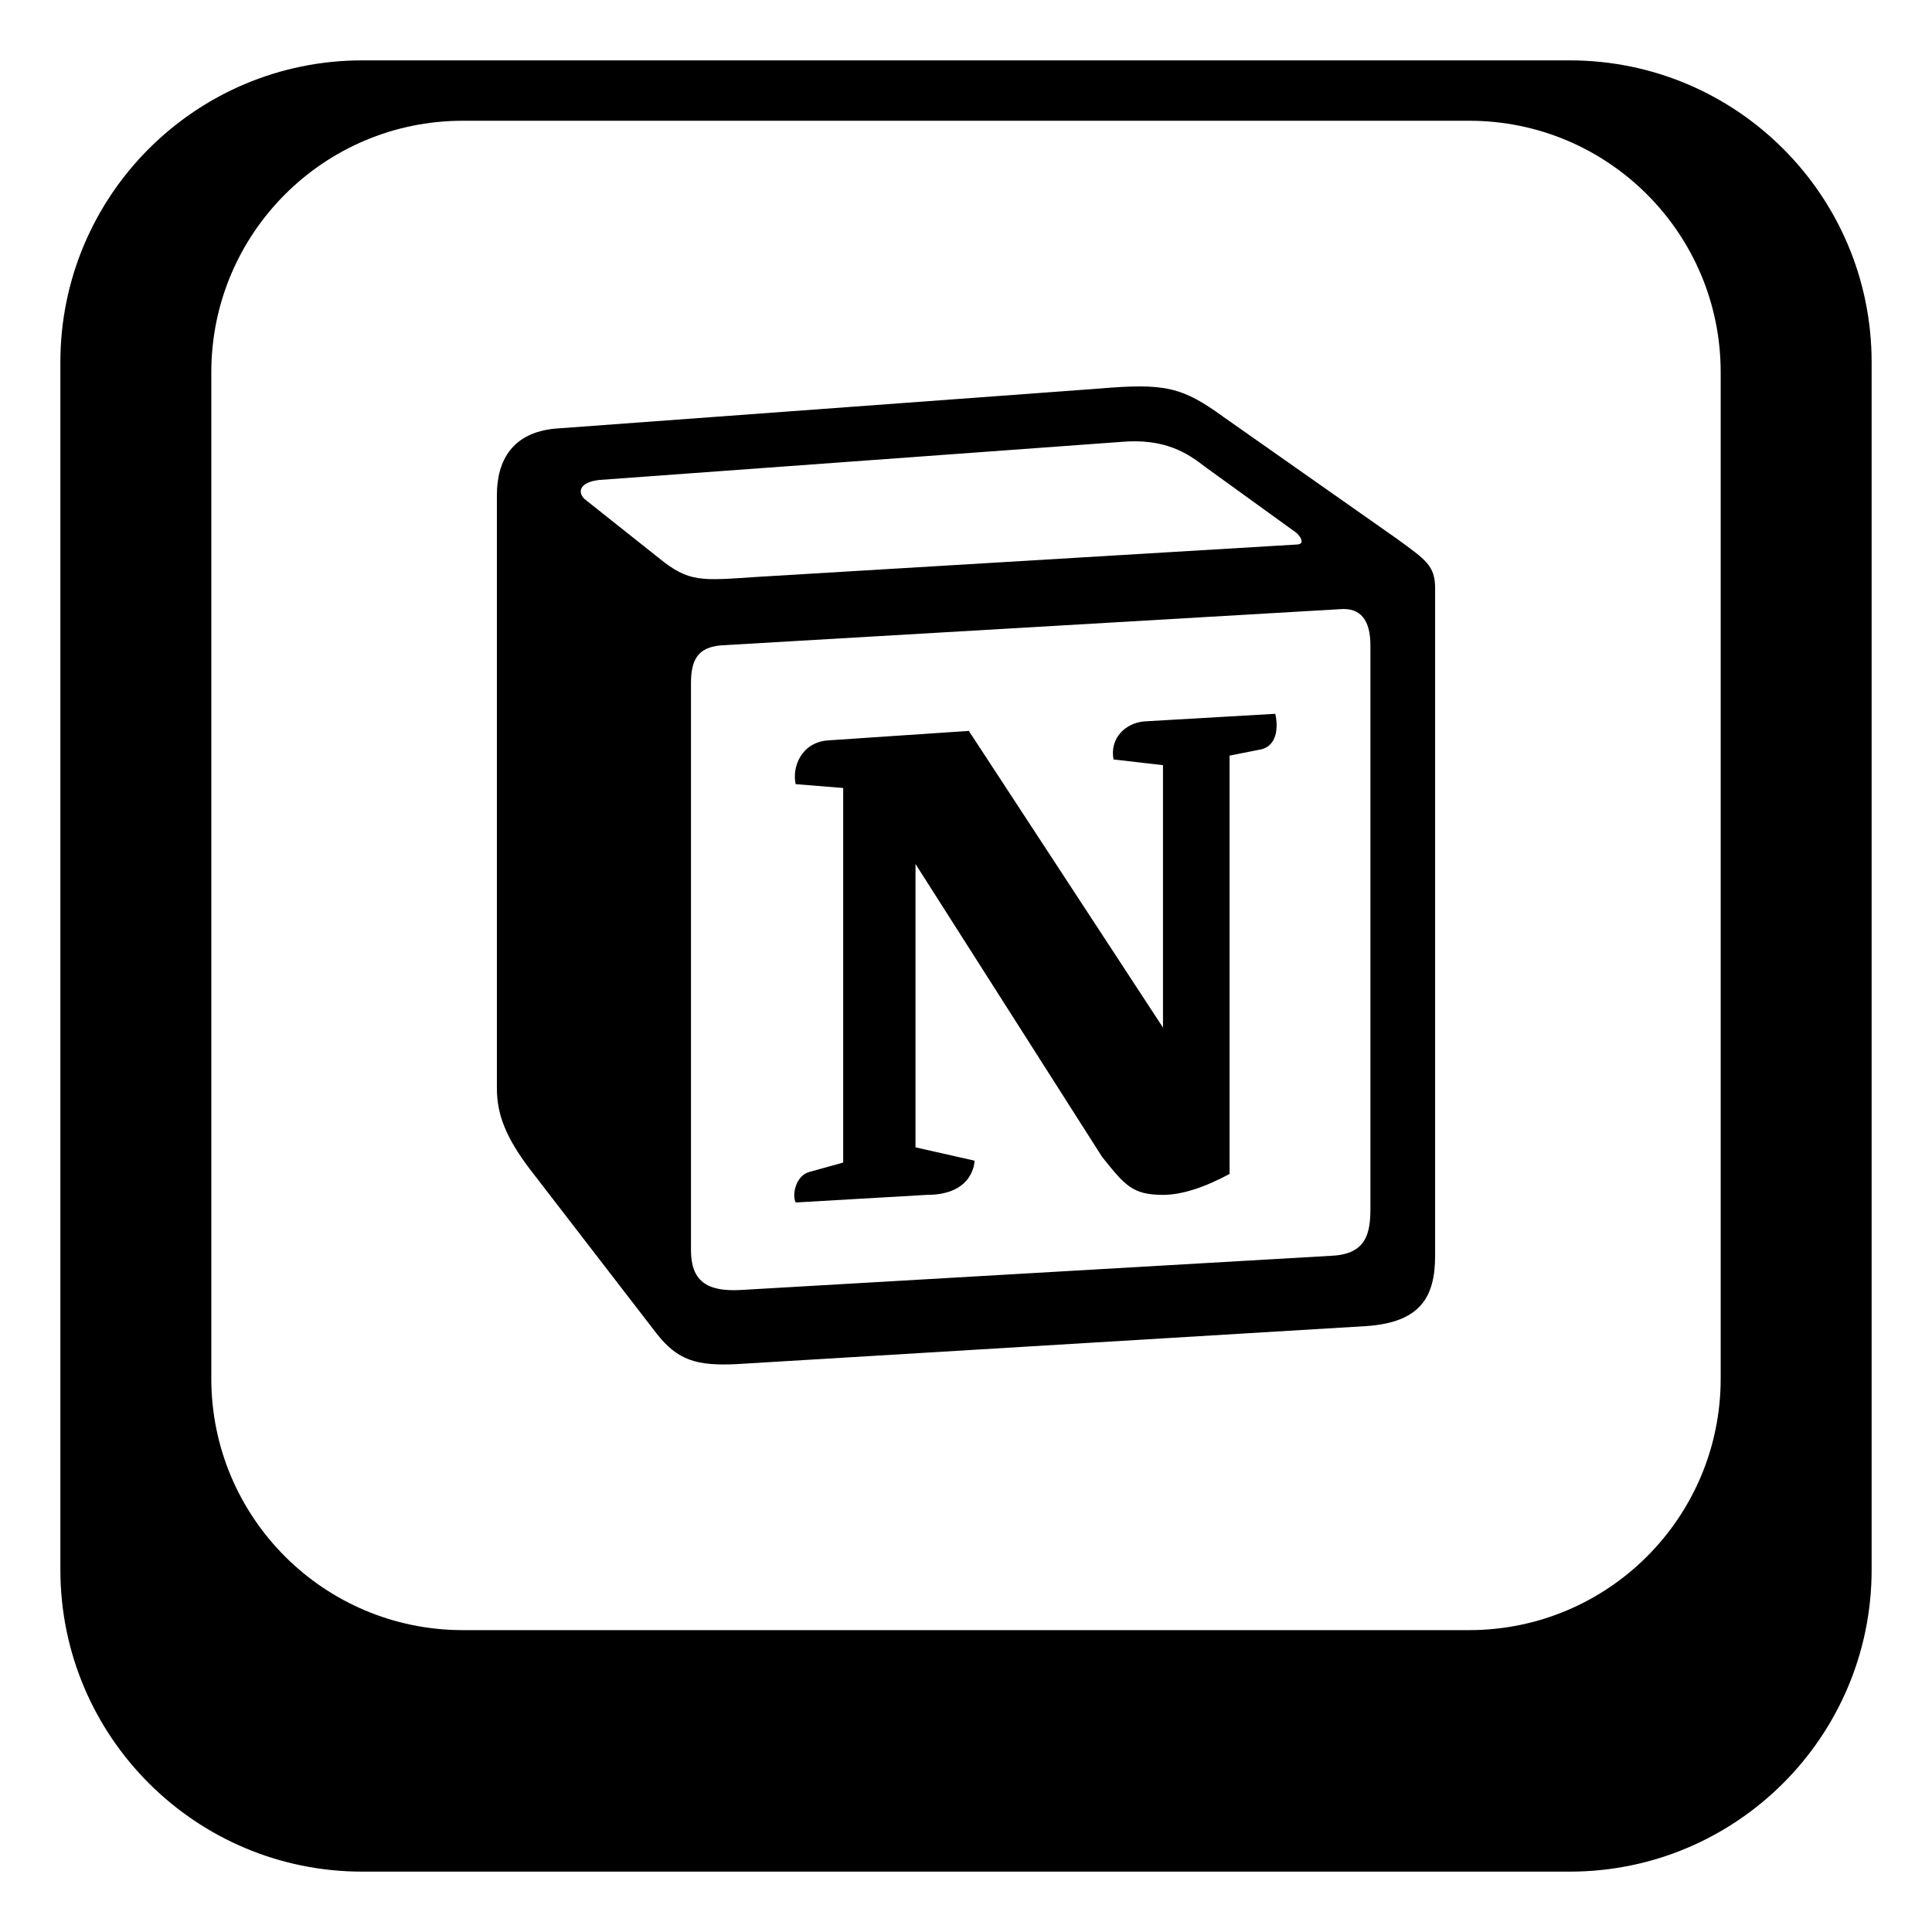
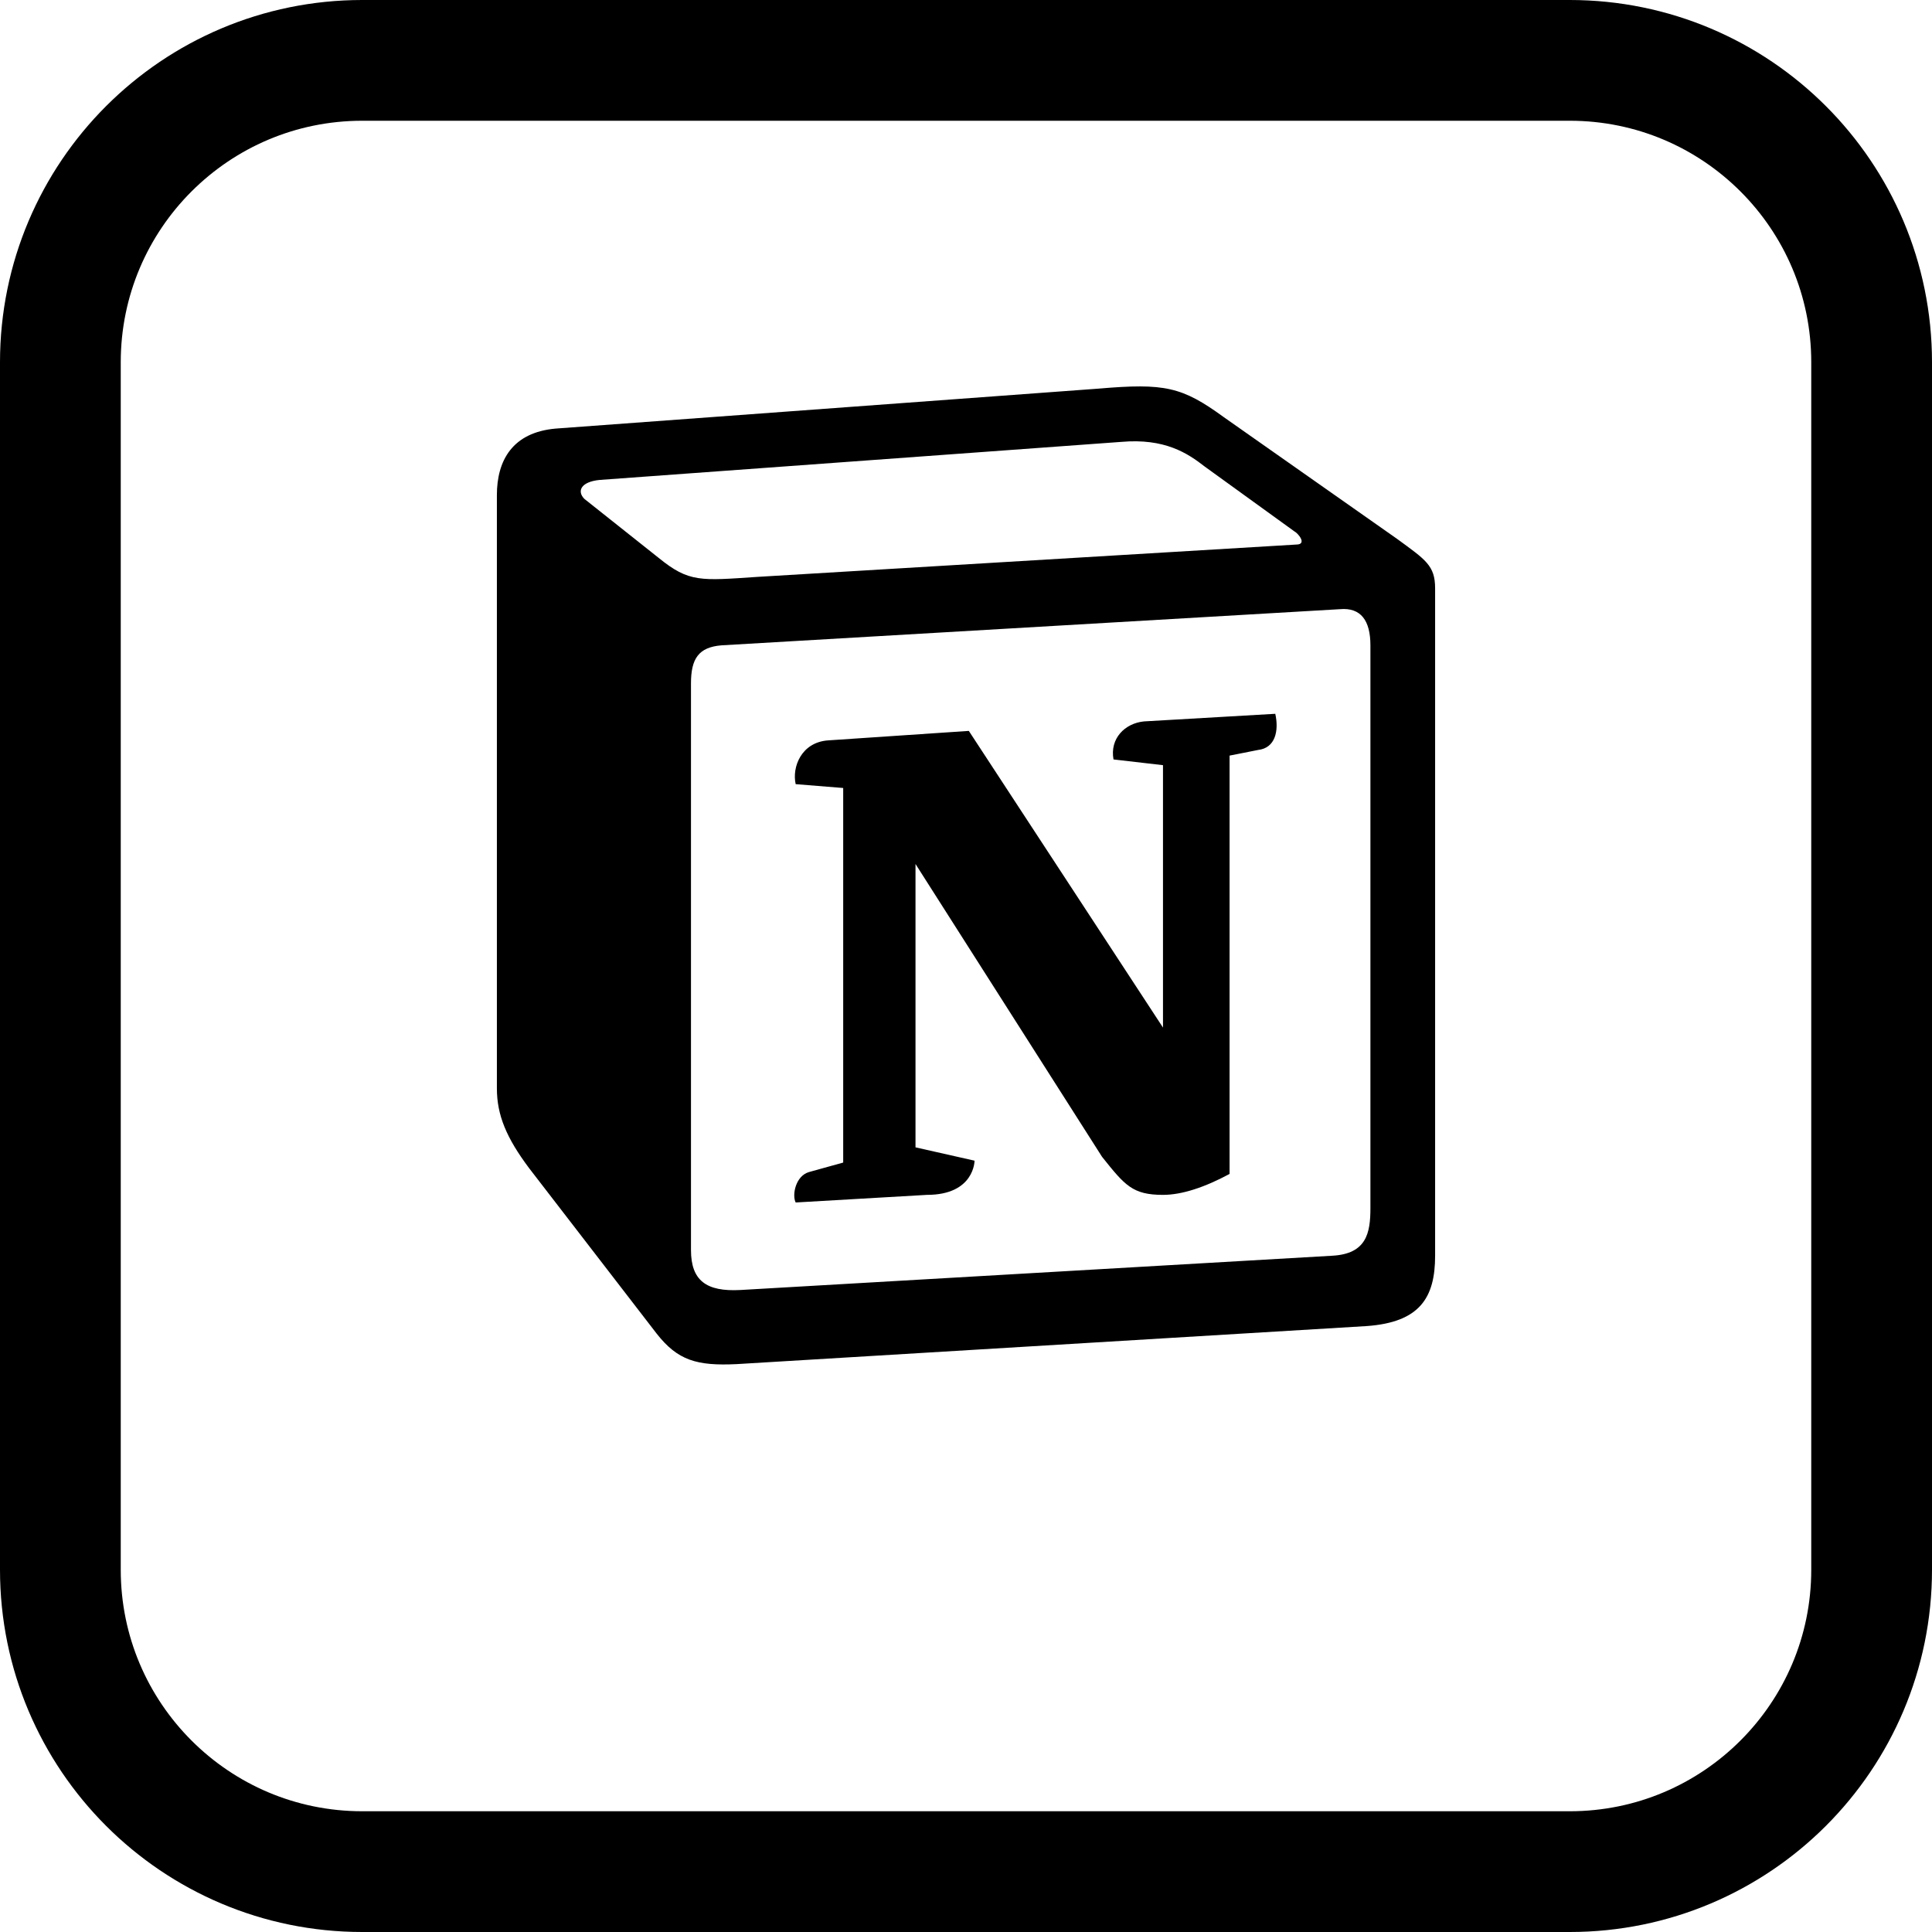
- <svg xmlns="http://www.w3.org/2000/svg" viewBox="0 0 64 64" aria-hidden="true" role="img" preserveAspectRatio="xMidYMid meet" fill="#000000">
+ <svg xmlns="http://www.w3.org/2000/svg" viewBox="0 0 64 64" aria-hidden="true" role="img" preserveAspectRatio="xMidYMid meet" class="notion-keycap-icon">
+   <style>
+     :root { color-scheme: light dark; }
+     .notion-keycap-icon { color: #000000; }
+     @media (prefers-color-scheme: dark) { .notion-keycap-icon { color: #FFFFFF; } }
+   </style>
  <g id="SVGRepo_bgCarrier" stroke-width="0" />
  <g id="SVGRepo_tracerCarrier" stroke-linecap="round" stroke-linejoin="round" />
  <g id="SVGRepo_iconCarrier">
-     <path d="M52 2H12C6.478 2 2 6.477 2 11.999V52c0 5.522 4.478 10 10 10h40c5.522 0 10-4.478 10-10V11.999C62 6.477 57.522 2 52 2zm5 43.666A8.333 8.333 0 0 1 48.667 54H15.333A8.333 8.333 0 0 1 7 45.666V12.333A8.332 8.332 0 0 1 15.333 4h33.334A8.332 8.332 0 0 1 57 12.333v33.333z" fill="#000000" />
+     <path d="M52 2H12C6.478 2 2 6.477 2 11.999V52c0 5.522 4.478 10 10 10h40c5.522 0 10-4.478 10-10V11.999C62 6.477 57.522 2 52 2z" fill="none" stroke="currentColor" stroke-width="4" stroke-linejoin="round" />
    <g transform="translate(14, 11) scale(2.4)">
-       <path d="M3.258 3.117C3.678 3.458 3.835 3.432 4.624 3.379L12.057 2.933C12.215 2.933 12.084 2.776 12.031 2.75L10.796 1.857C10.56 1.673 10.245 1.463 9.641 1.516L2.443 2.041C2.181 2.067 2.128 2.198 2.233 2.303L3.258 3.117ZM3.704 4.849V12.67C3.704 13.091 3.914 13.248 4.387 13.222L12.556 12.749C13.029 12.723 13.082 12.434 13.082 12.093V4.324C13.082 3.983 12.951 3.799 12.661 3.825L4.124 4.324C3.809 4.35 3.704 4.508 3.704 4.849ZM11.769 5.269C11.821 5.505 11.769 5.741 11.532 5.768L11.138 5.846V11.62C10.796 11.804 10.481 11.909 10.219 11.909C9.798 11.909 9.693 11.778 9.378 11.384L6.803 7.342V11.253L7.618 11.437C7.618 11.437 7.618 11.909 6.961 11.909L5.149 12.014C5.096 11.909 5.149 11.647 5.333 11.594L5.805 11.463V6.293L5.149 6.24C5.096 6.004 5.227 5.663 5.595 5.636L7.539 5.505L10.219 9.6V5.978L9.536 5.899C9.483 5.61 9.693 5.4 9.956 5.374L11.769 5.269ZM1.839 1.332L9.326 0.781C10.245 0.702 10.482 0.755 11.059 1.175L13.449 2.854C13.844 3.143 13.975 3.222 13.975 3.537V12.749C13.975 13.327 13.765 13.668 13.029 13.72L4.335 14.245C3.783 14.272 3.52 14.193 3.231 13.825L1.471 11.542C1.156 11.122 1.025 10.807 1.025 10.439V2.25C1.025 1.778 1.235 1.384 1.839 1.332Z" fill="#000000" />
+       <path d="M3.258 3.117C3.678 3.458 3.835 3.432 4.624 3.379L12.057 2.933C12.215 2.933 12.084 2.776 12.031 2.75L10.796 1.857C10.56 1.673 10.245 1.463 9.641 1.516L2.443 2.041C2.181 2.067 2.128 2.198 2.233 2.303L3.258 3.117ZM3.704 4.849V12.67C3.704 13.091 3.914 13.248 4.387 13.222L12.556 12.749C13.029 12.723 13.082 12.434 13.082 12.093V4.324C13.082 3.983 12.951 3.799 12.661 3.825L4.124 4.324C3.809 4.35 3.704 4.508 3.704 4.849ZM11.769 5.269C11.821 5.505 11.769 5.741 11.532 5.768L11.138 5.846V11.62C10.796 11.804 10.481 11.909 10.219 11.909C9.798 11.909 9.693 11.778 9.378 11.384L6.803 7.342V11.253L7.618 11.437C7.618 11.437 7.618 11.909 6.961 11.909L5.149 12.014C5.096 11.909 5.149 11.647 5.333 11.594L5.805 11.463V6.293L5.149 6.24C5.096 6.004 5.227 5.663 5.595 5.636L7.539 5.505L10.219 9.6V5.978L9.536 5.899C9.483 5.61 9.693 5.4 9.956 5.374L11.769 5.269ZM1.839 1.332L9.326 0.781C10.245 0.702 10.482 0.755 11.059 1.175L13.449 2.854C13.844 3.143 13.975 3.222 13.975 3.537V12.749C13.975 13.327 13.765 13.668 13.029 13.72L4.335 14.245C3.783 14.272 3.52 14.193 3.231 13.825L1.471 11.542C1.156 11.122 1.025 10.807 1.025 10.439V2.25C1.025 1.778 1.235 1.384 1.839 1.332Z" fill="currentColor" />
    </g>
  </g>
</svg>
